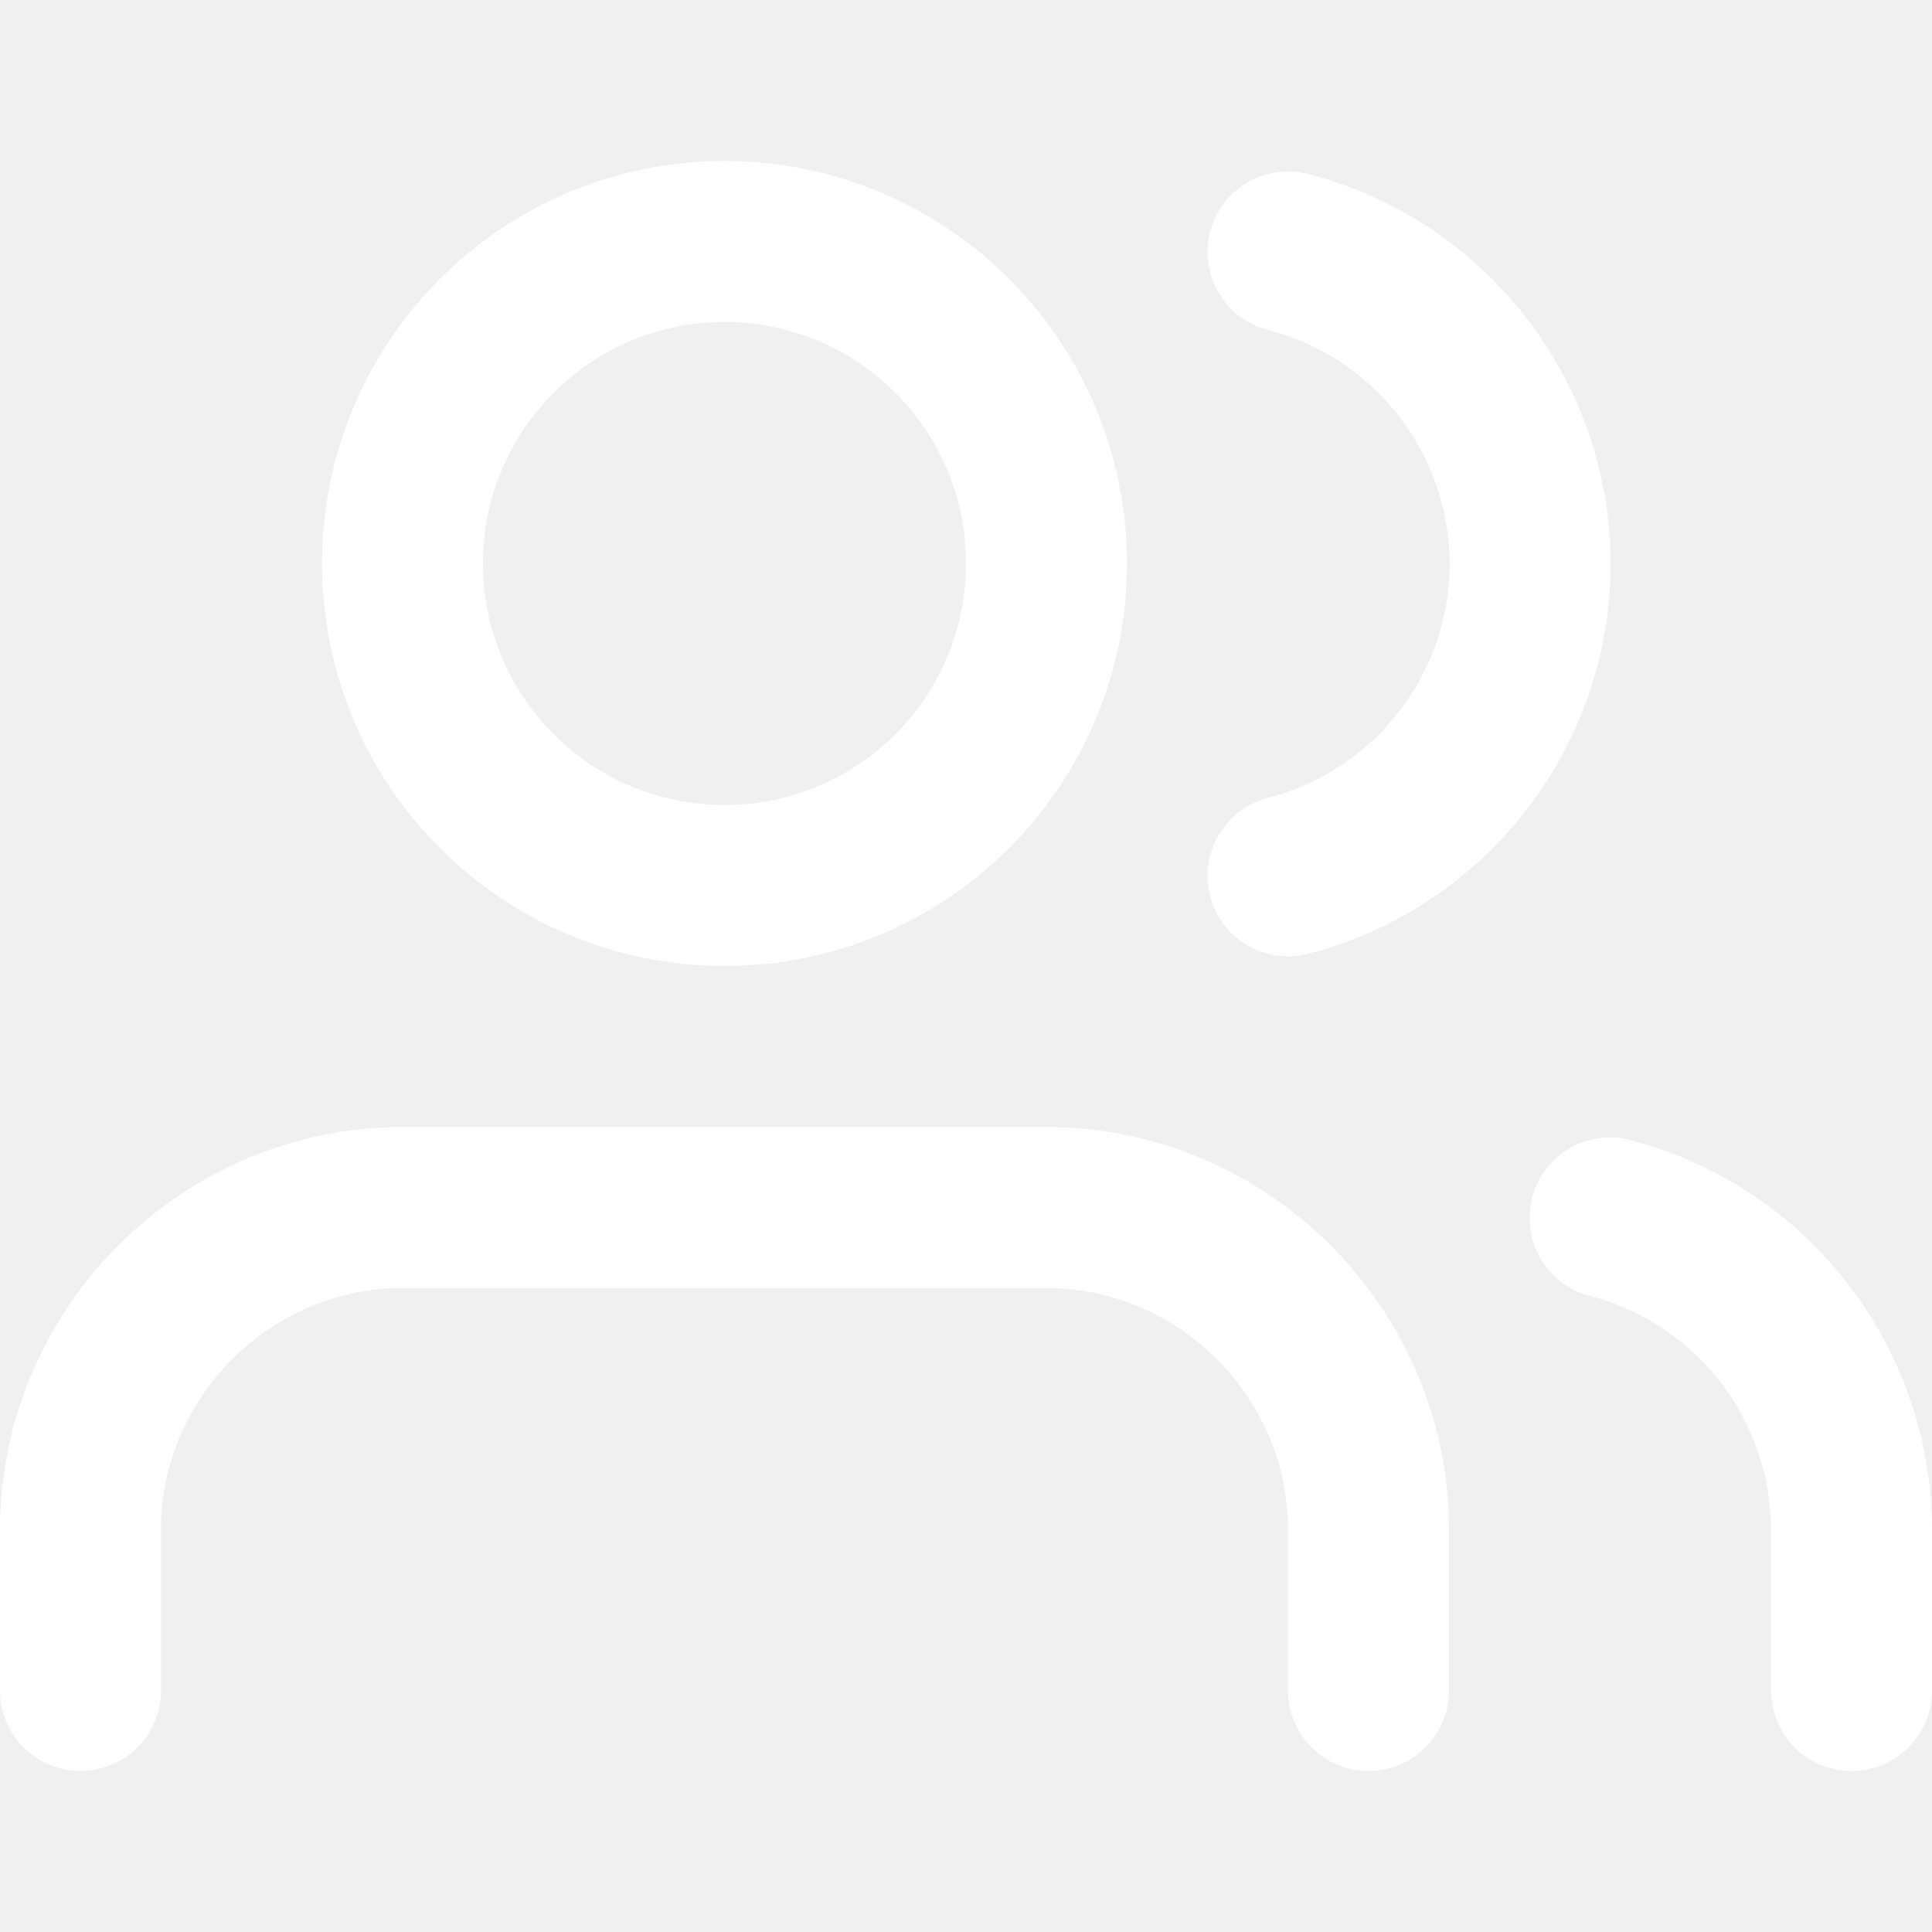
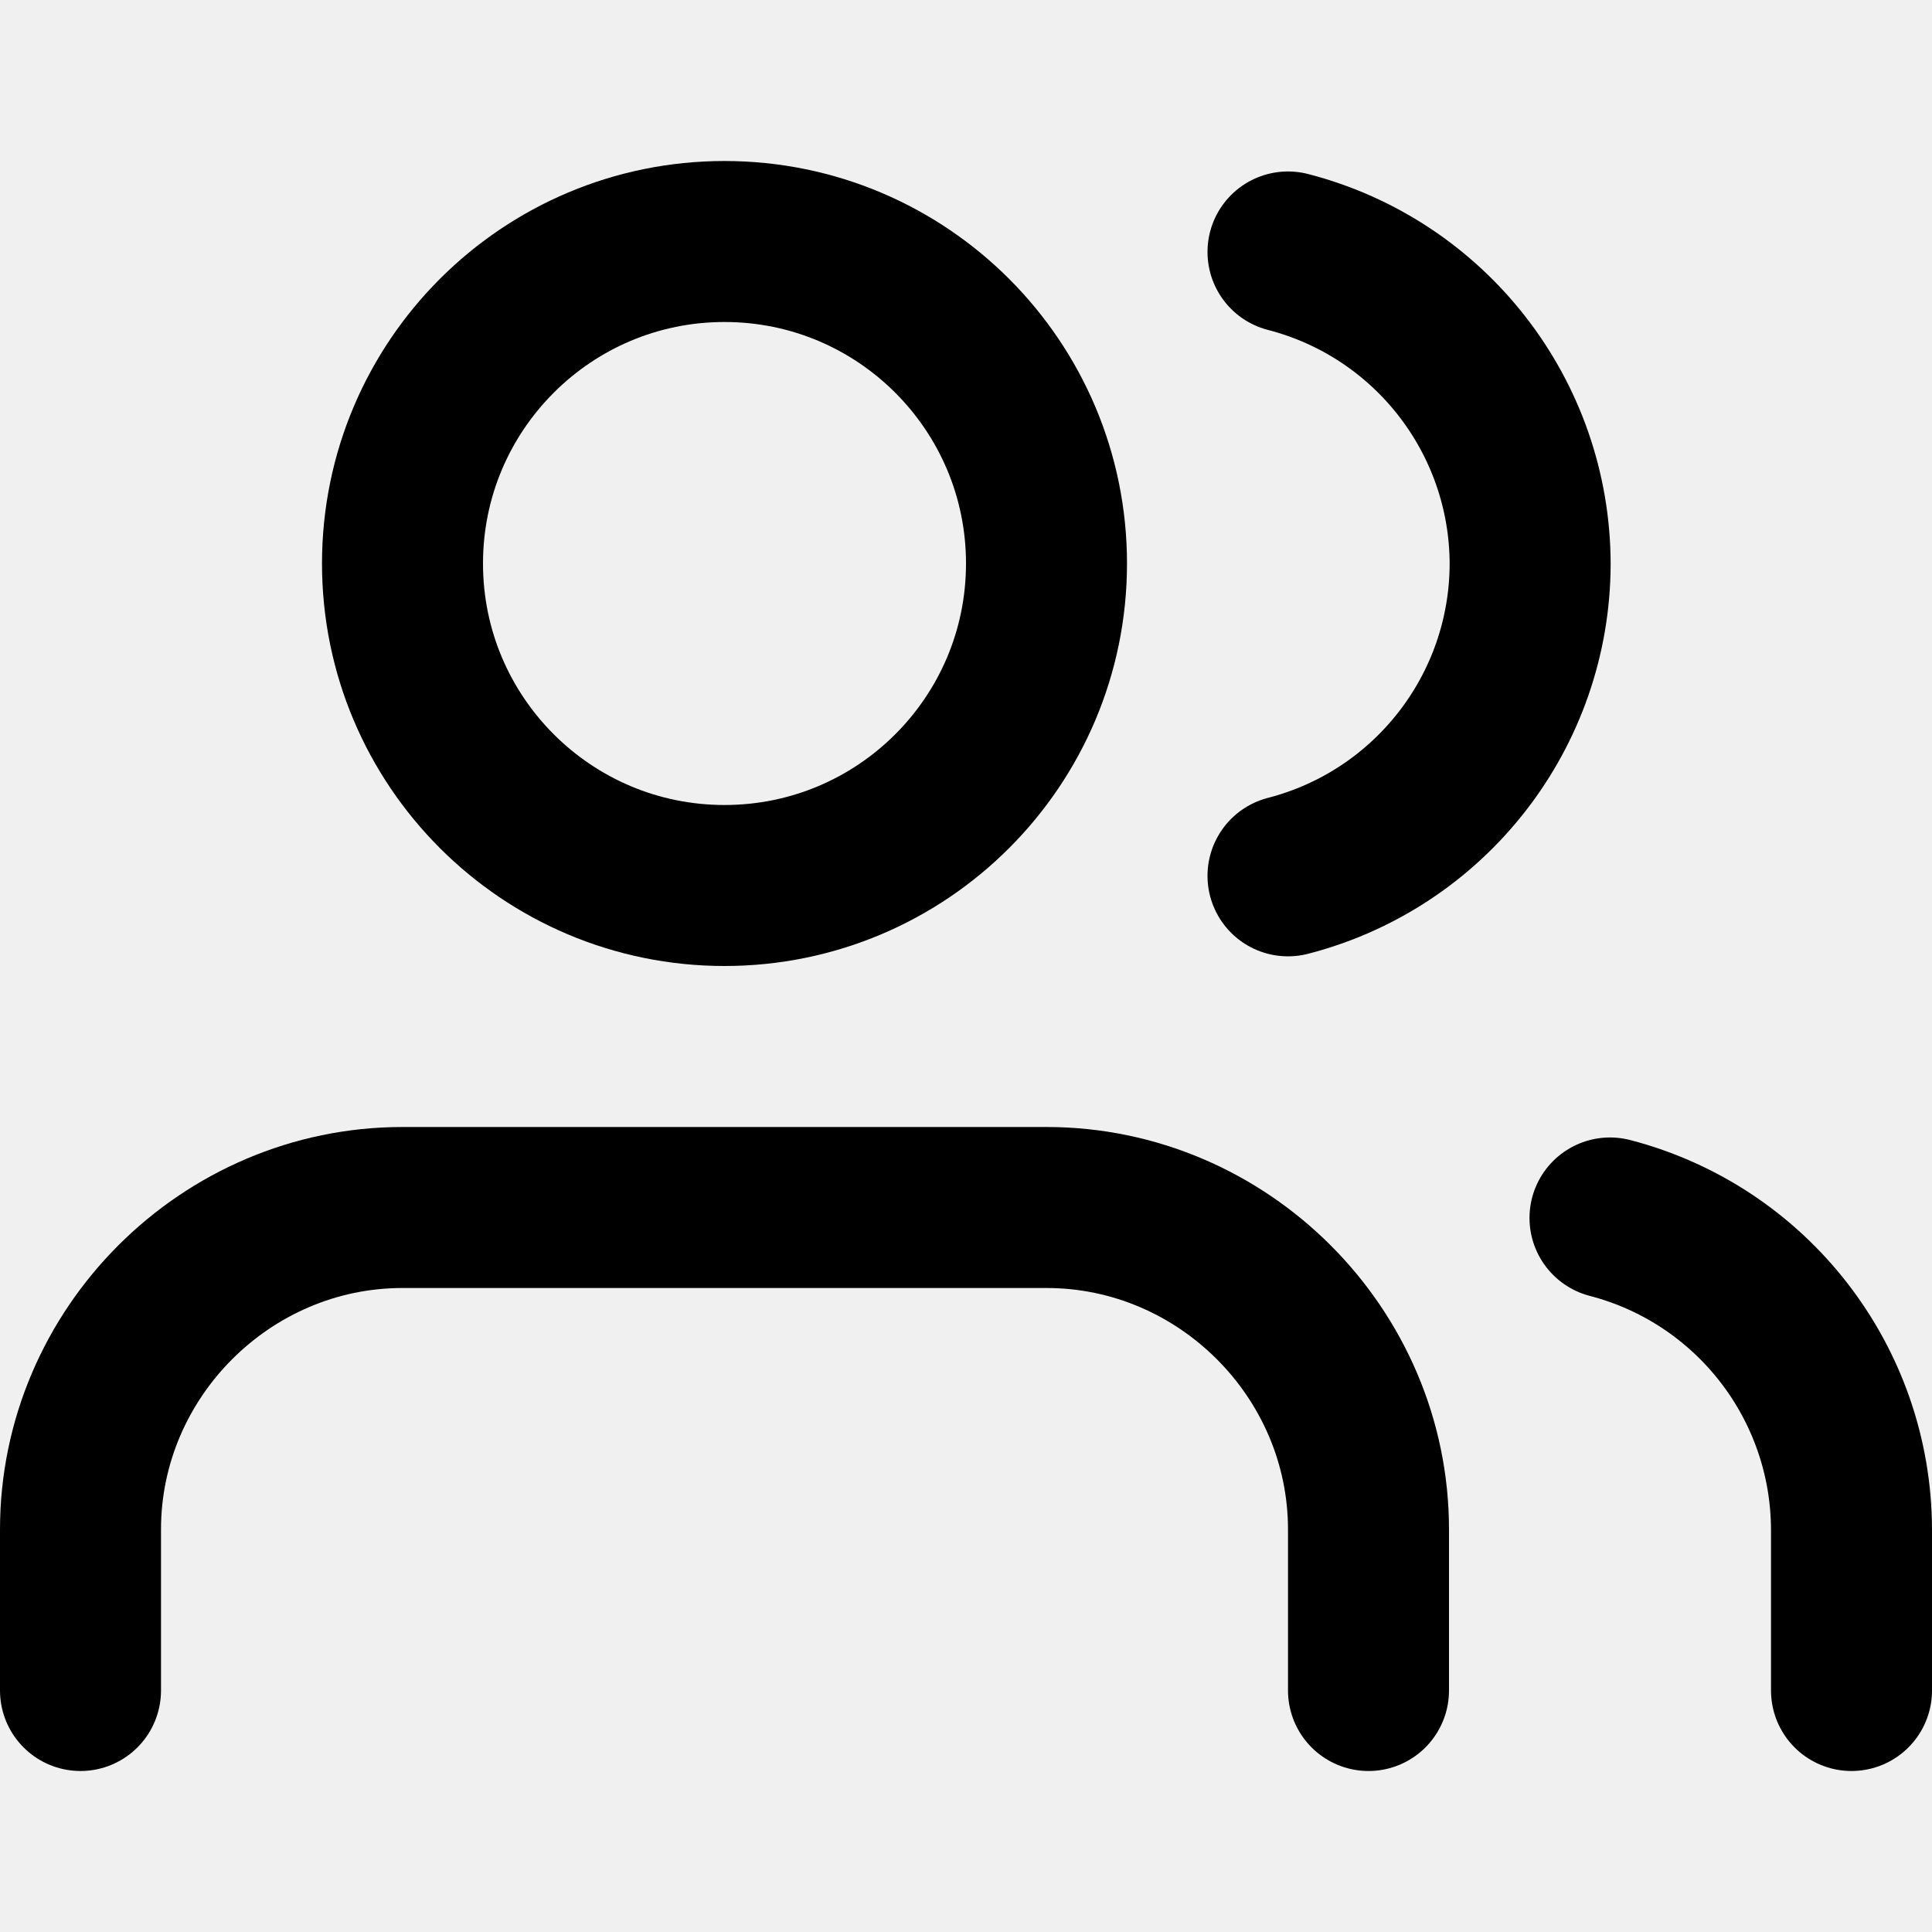
<svg xmlns="http://www.w3.org/2000/svg" viewBox="0 0 24 24" fill-rule="evenodd" clip-rule="evenodd" stroke-linecap="round" stroke-linejoin="round">
-   <path d="M17 21v-2c0-2.194-1.806-4-4-4H5c-2.194 0-4 1.806-4 4v2" fill="none" stroke="#fff" stroke-width="2" />
-   <circle cx="9" cy="7" r="4" fill="none" stroke="#fff" stroke-width="2" />
-   <path d="M23 21v-2a4.01 4.01 0 00-3-3.87M16 3.13a4.011 4.011 0 013.008 3.875A4.011 4.011 0 0116 10.88" fill="none" stroke="#fff" stroke-width="2" />
+   <path d="M17 21v-2c0-2.194-1.806-4-4-4H5c-2.194 0-4 1.806-4 4v2" fill="none" stroke="#000" stroke-width="2" />
+   <circle cx="9" cy="7" r="4" fill="none" stroke="#000" stroke-width="2" />
+   <path d="M23 21v-2a4.01 4.01 0 00-3-3.87M16 3.13a4.011 4.011 0 013.008 3.875A4.011 4.011 0 0116 10.88" fill="none" stroke="#000" stroke-width="2" />
</svg>
